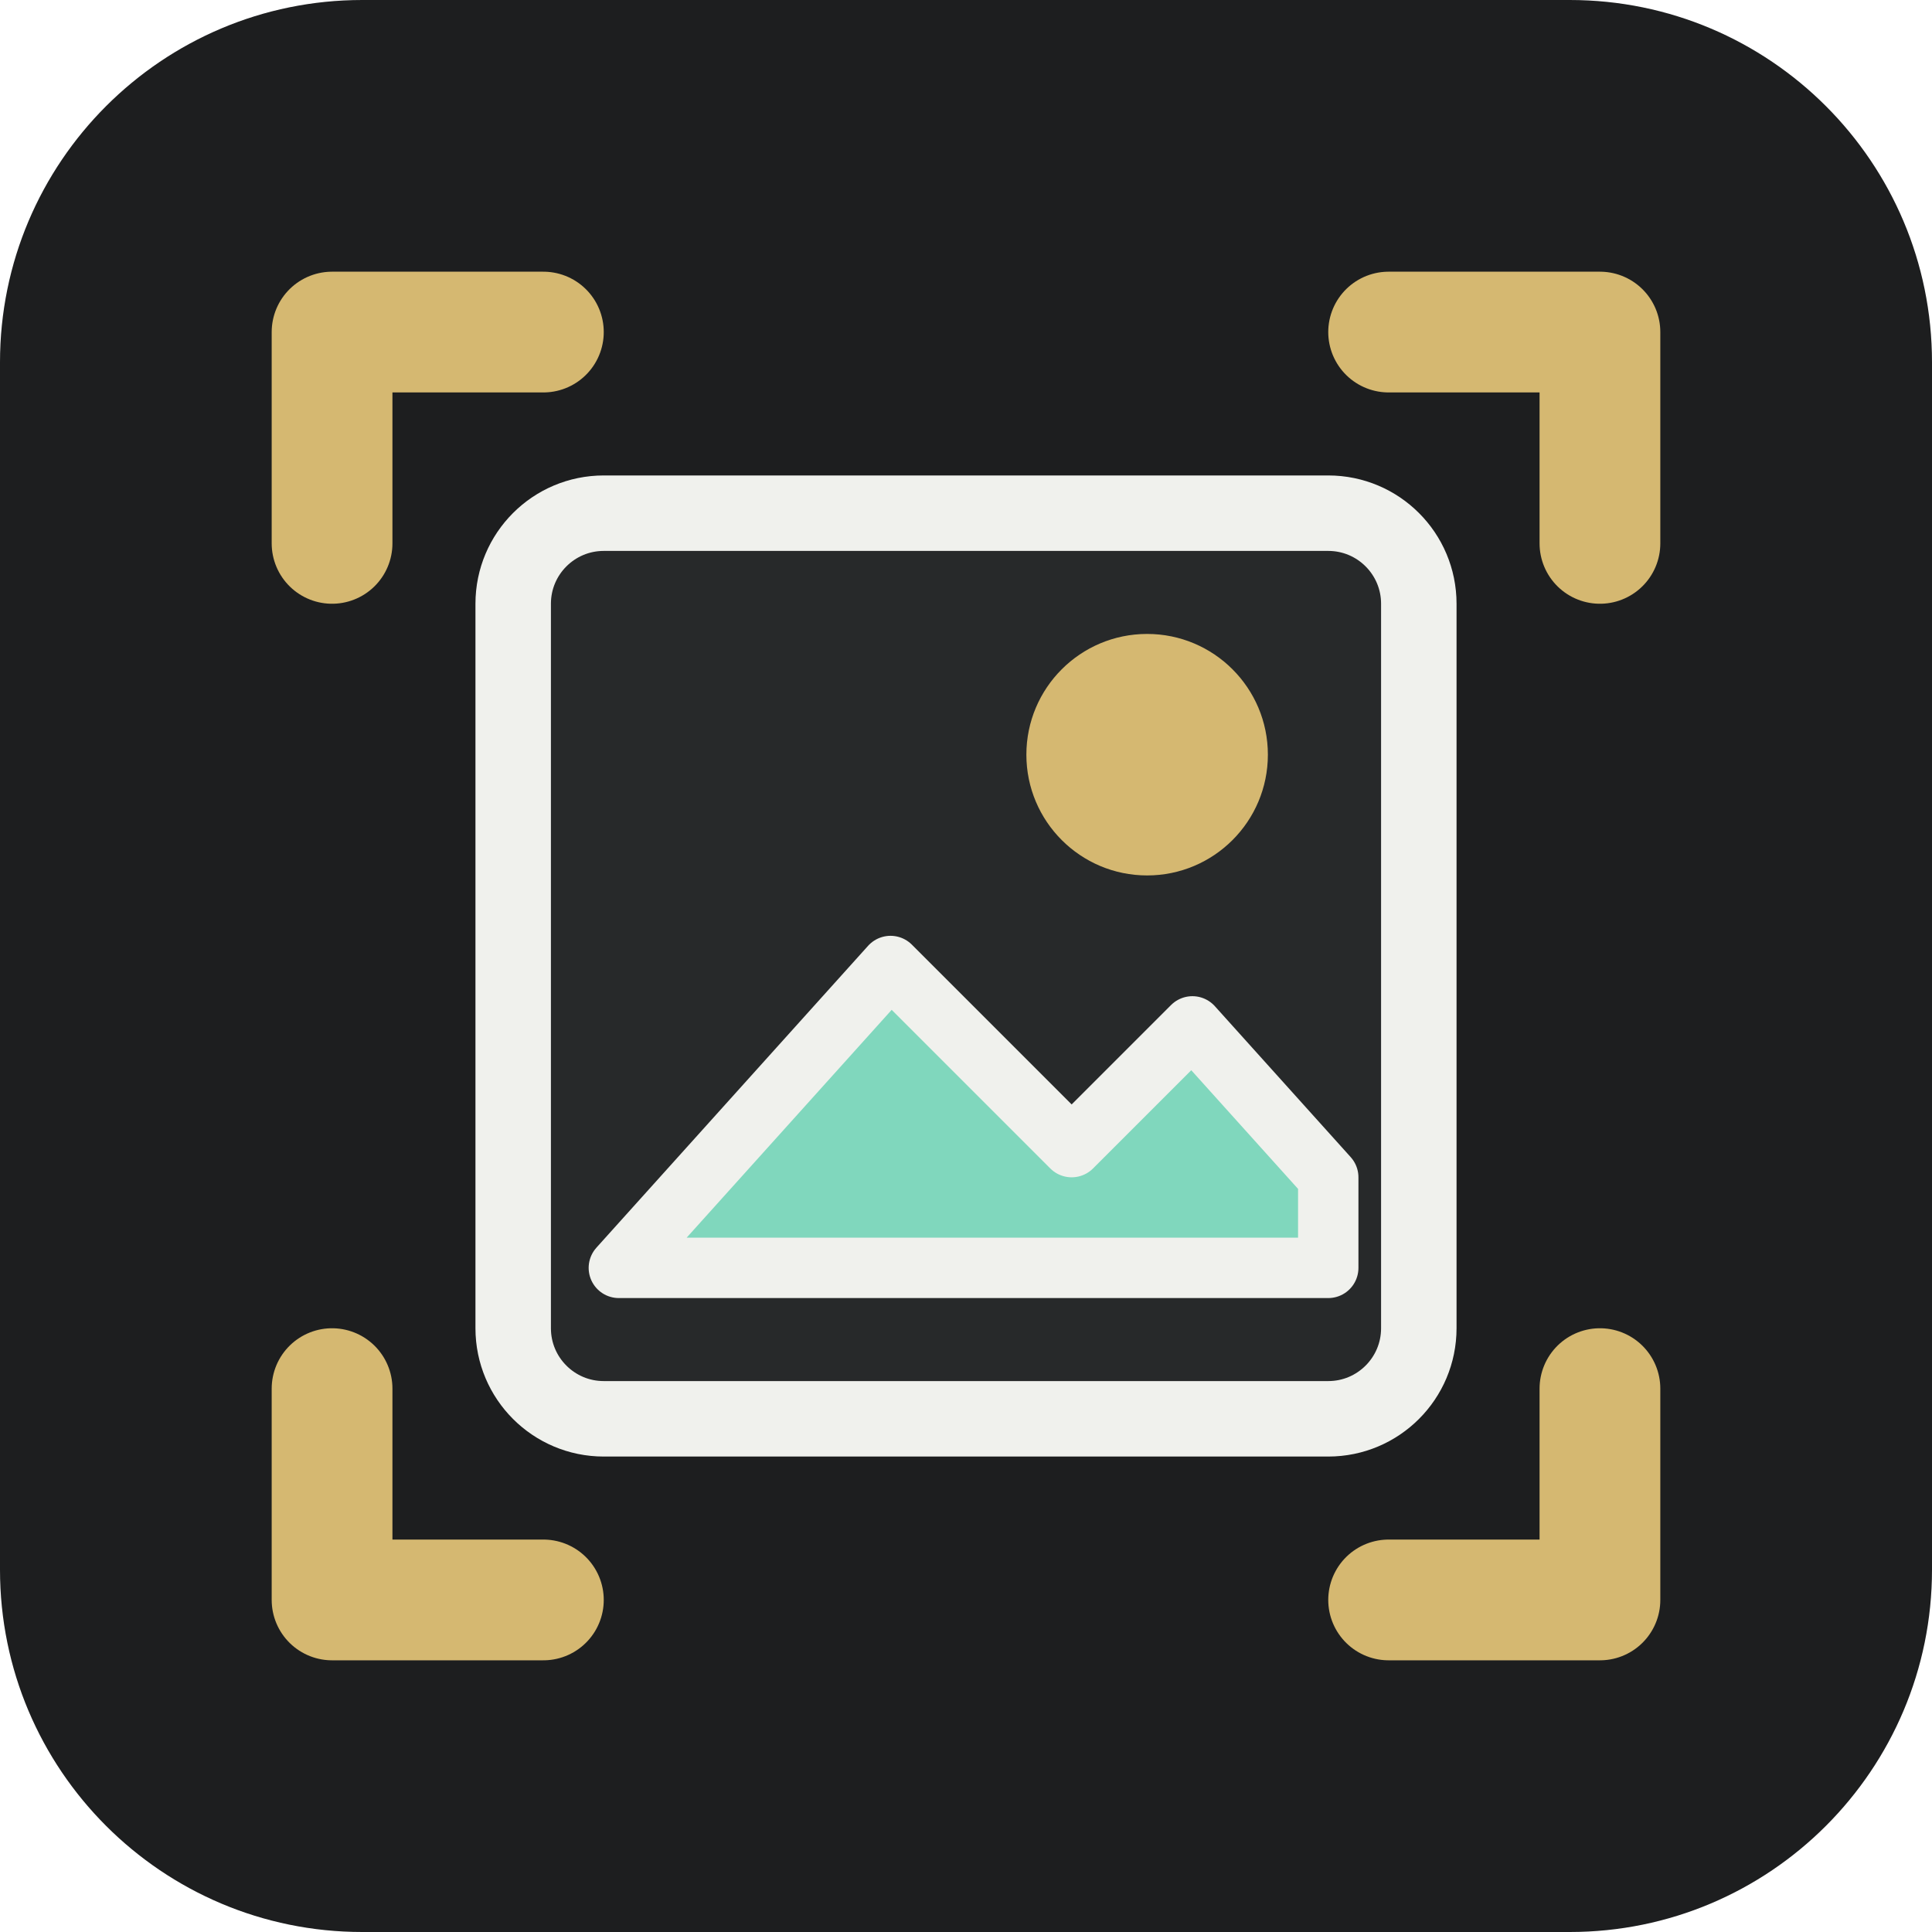
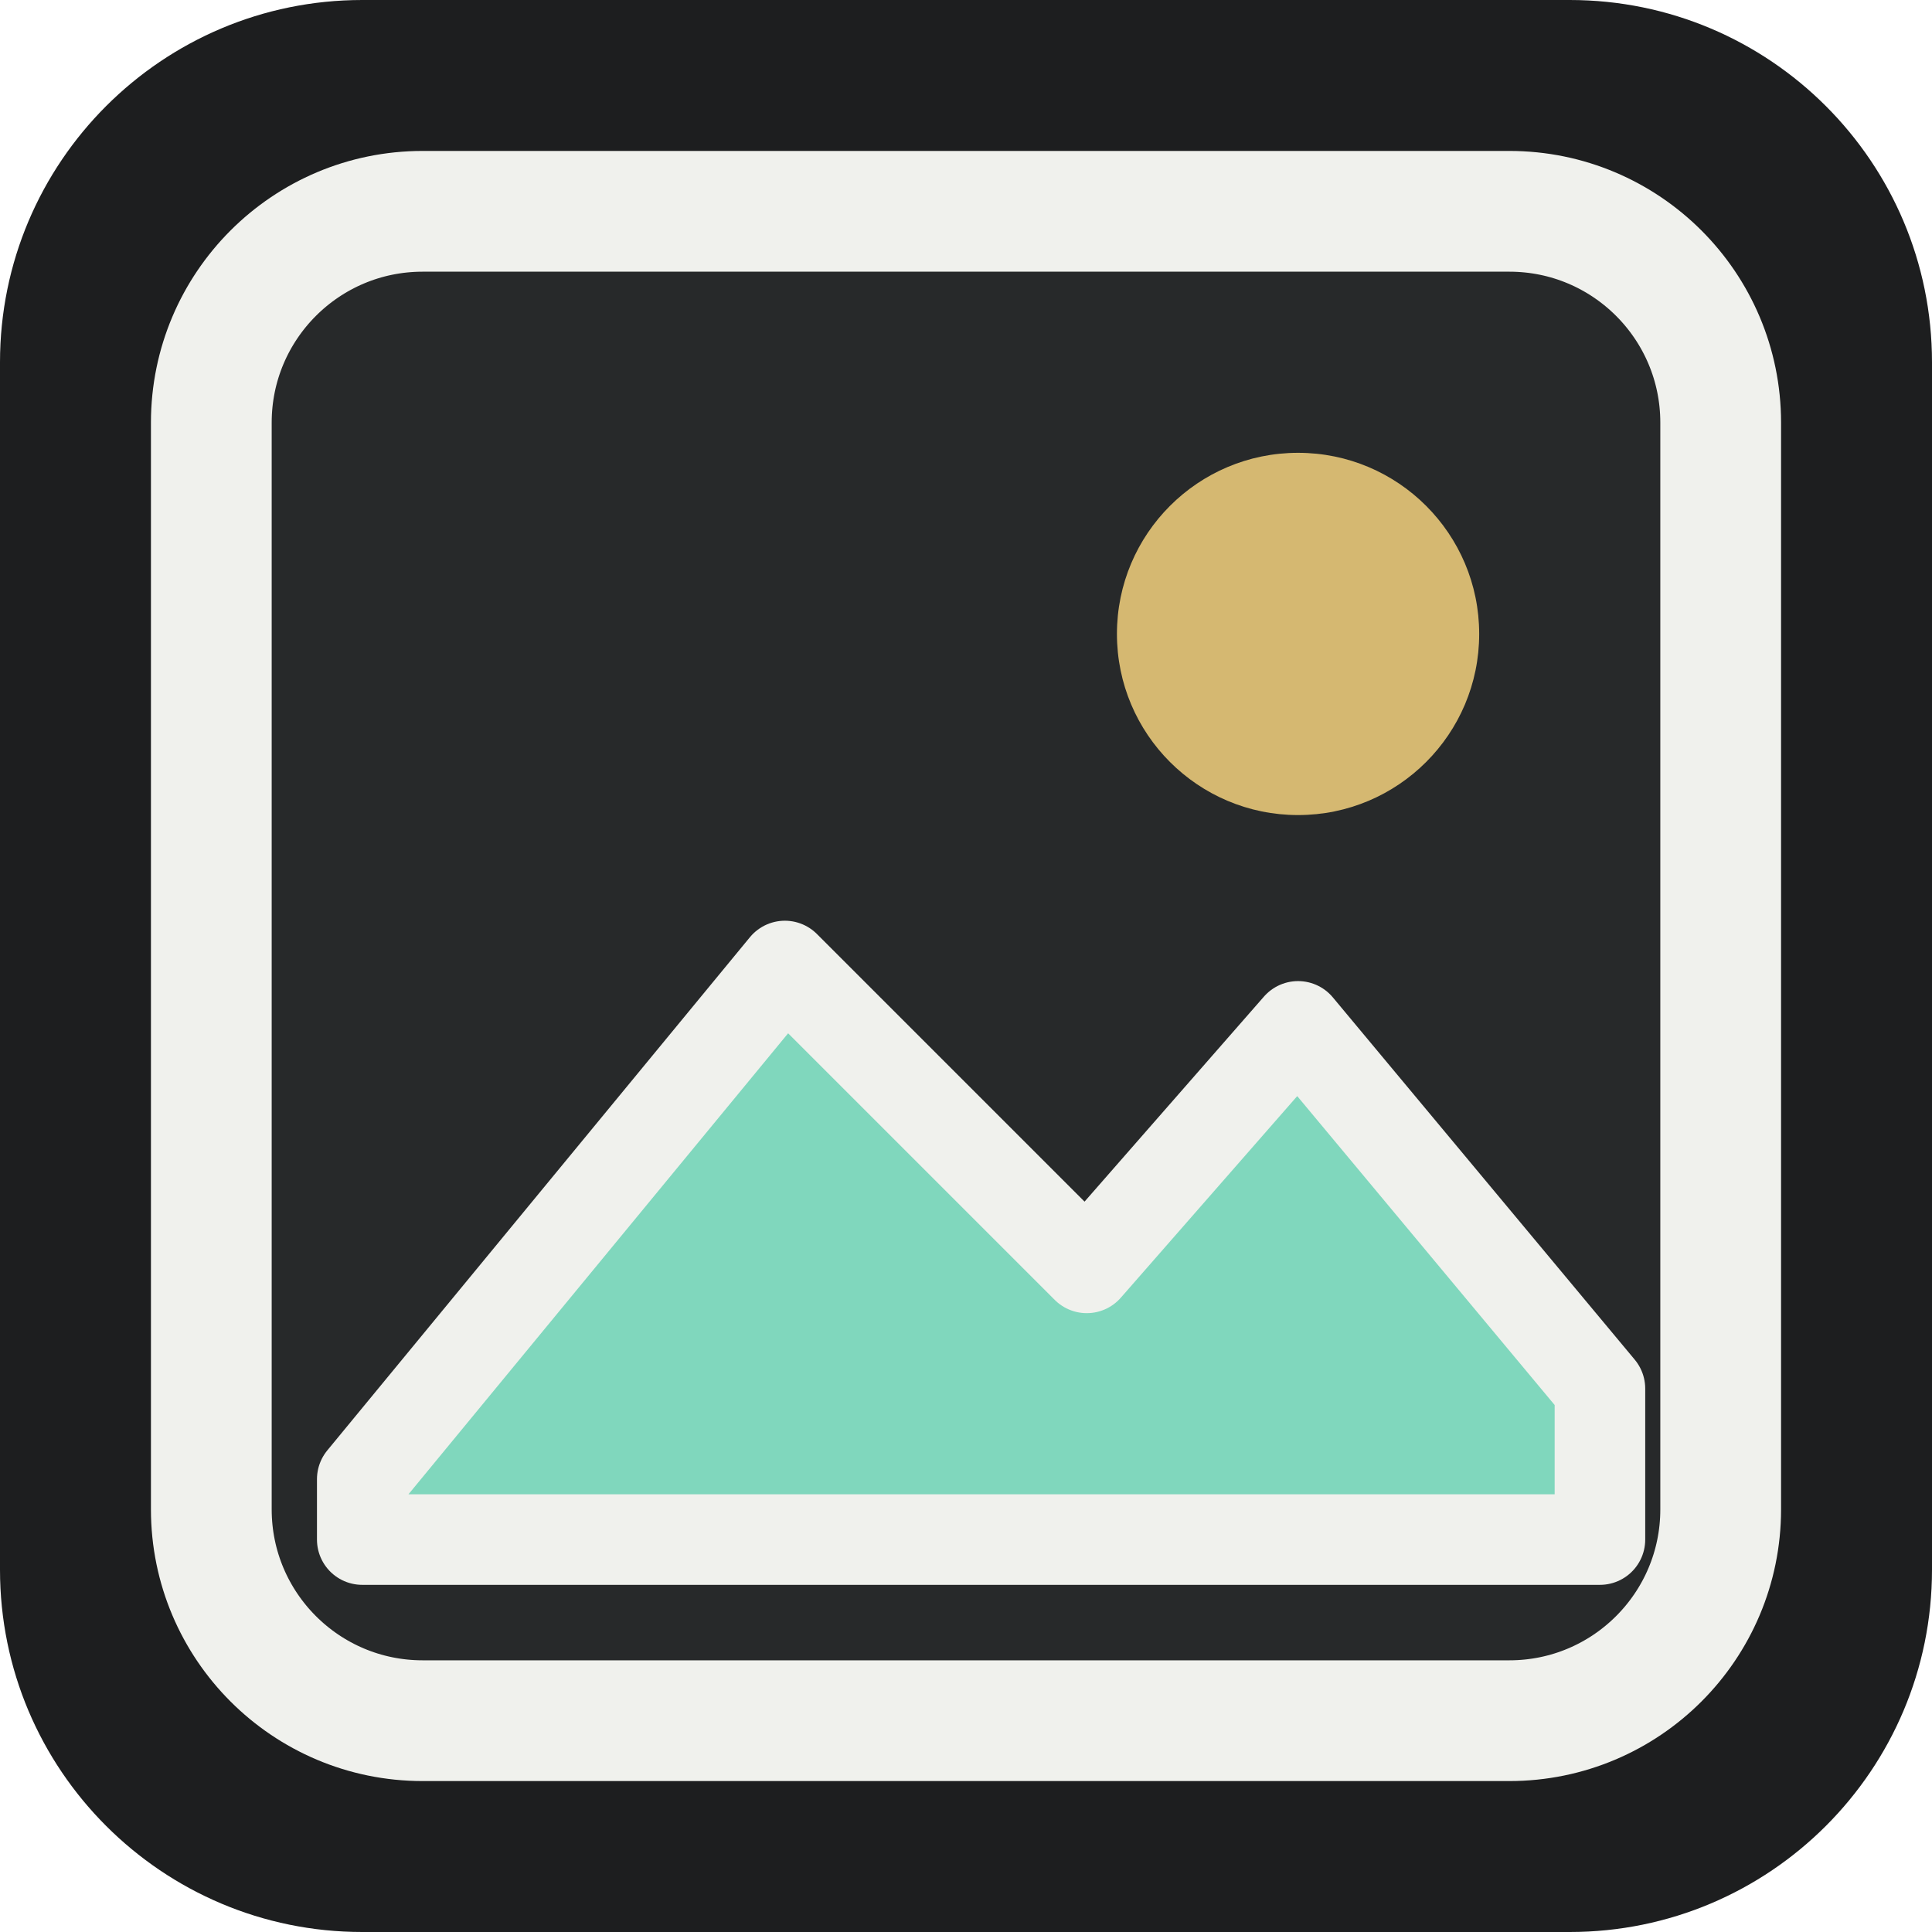
<svg xmlns="http://www.w3.org/2000/svg" viewBox="0 0 64 64">
  <rect width="64" height="64" rx="12" fill="#1d1e1f" />
-   <path d="M18 11h-7v7M46 11h7v7M53 46v7h-7M18 53h-7v-7" fill="none" stroke="#d5b871" stroke-width="4" stroke-linecap="round" stroke-linejoin="round" />
-   <rect x="17" y="17" width="30" height="30" rx="3" fill="#27292a" stroke="#f0f1ed" stroke-width="2.5" />
-   <circle cx="38" cy="25" r="4" fill="#d5b871" />
-   <path d="m20.5 42 9-10 6 6 4-4 4.5 5v3Z" fill="#80d7bd" stroke="#f0f1ed" stroke-width="2" stroke-linecap="round" stroke-linejoin="round" />
+   <rect x="7" y="7" width="50" height="50" rx="7" fill="#27292a" stroke="#f0f1ed" stroke-width="4" />
+   <circle cx="43" cy="21" r="6" fill="#d5b871" />
+   <path d="m12 49 14-17 10 10 7-8 10 12v5H12Z" fill="#80d7bd" stroke="#f0f1ed" stroke-width="3" stroke-linecap="round" stroke-linejoin="round" />
</svg>
